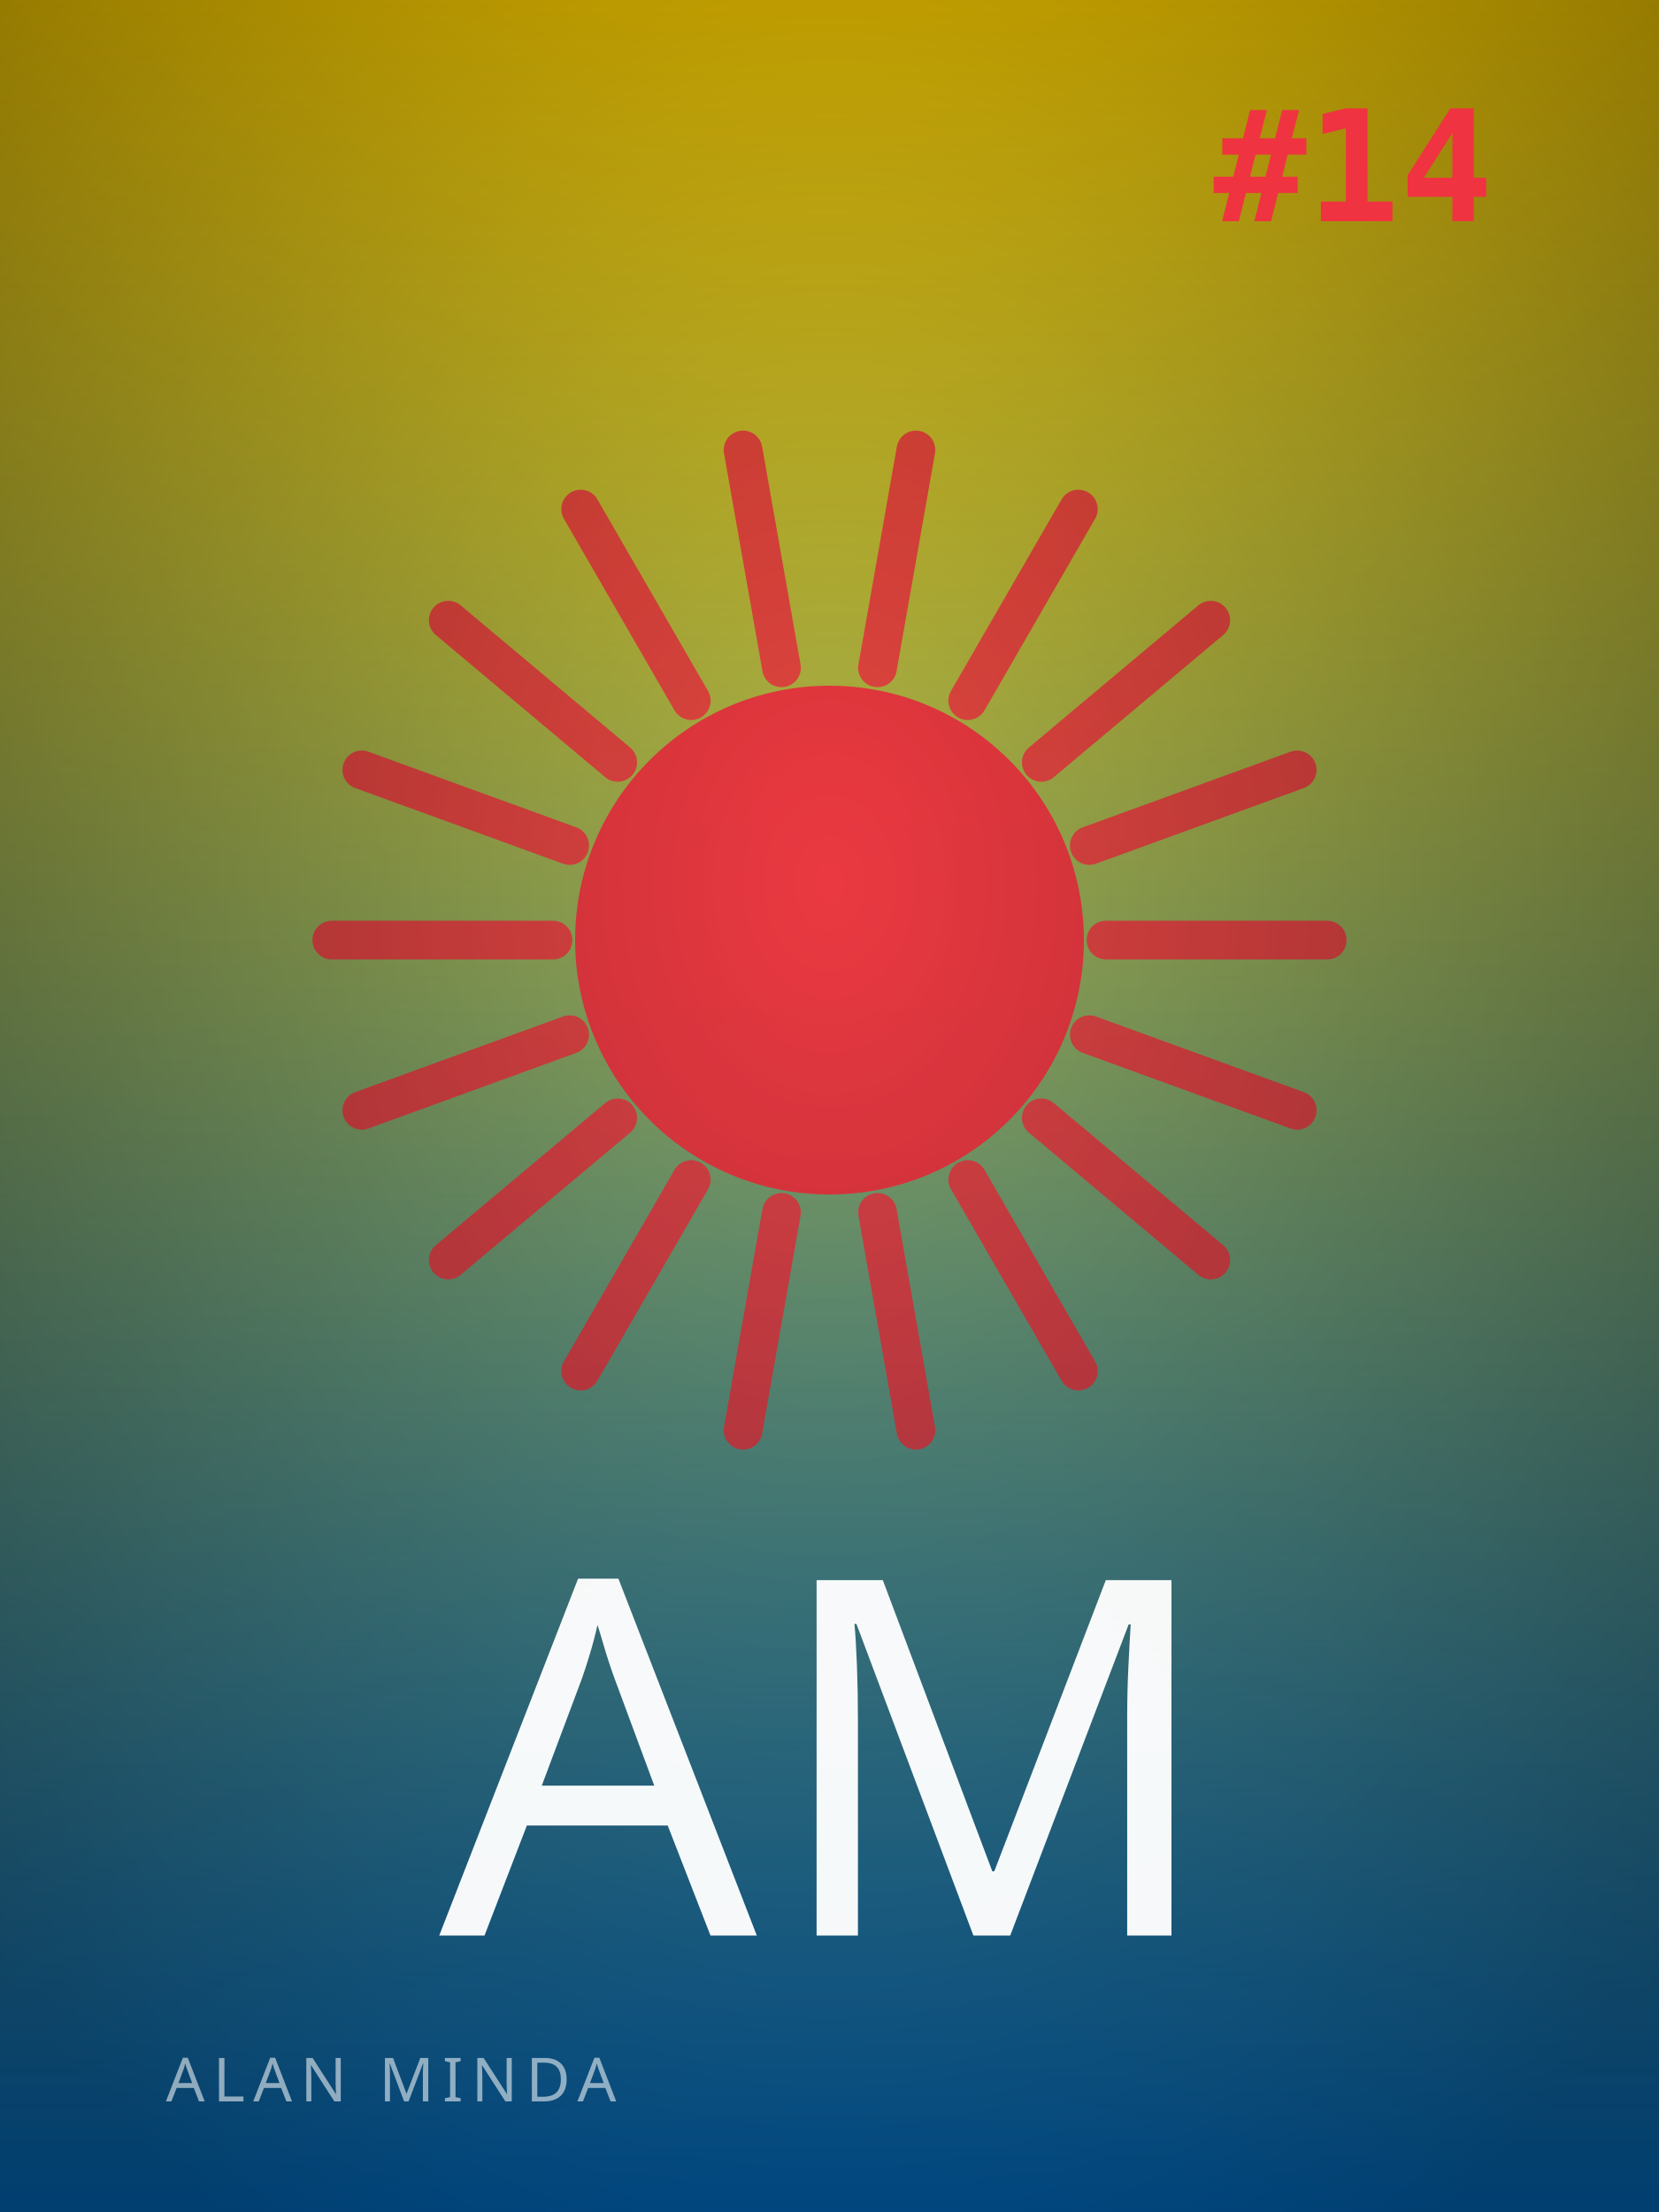
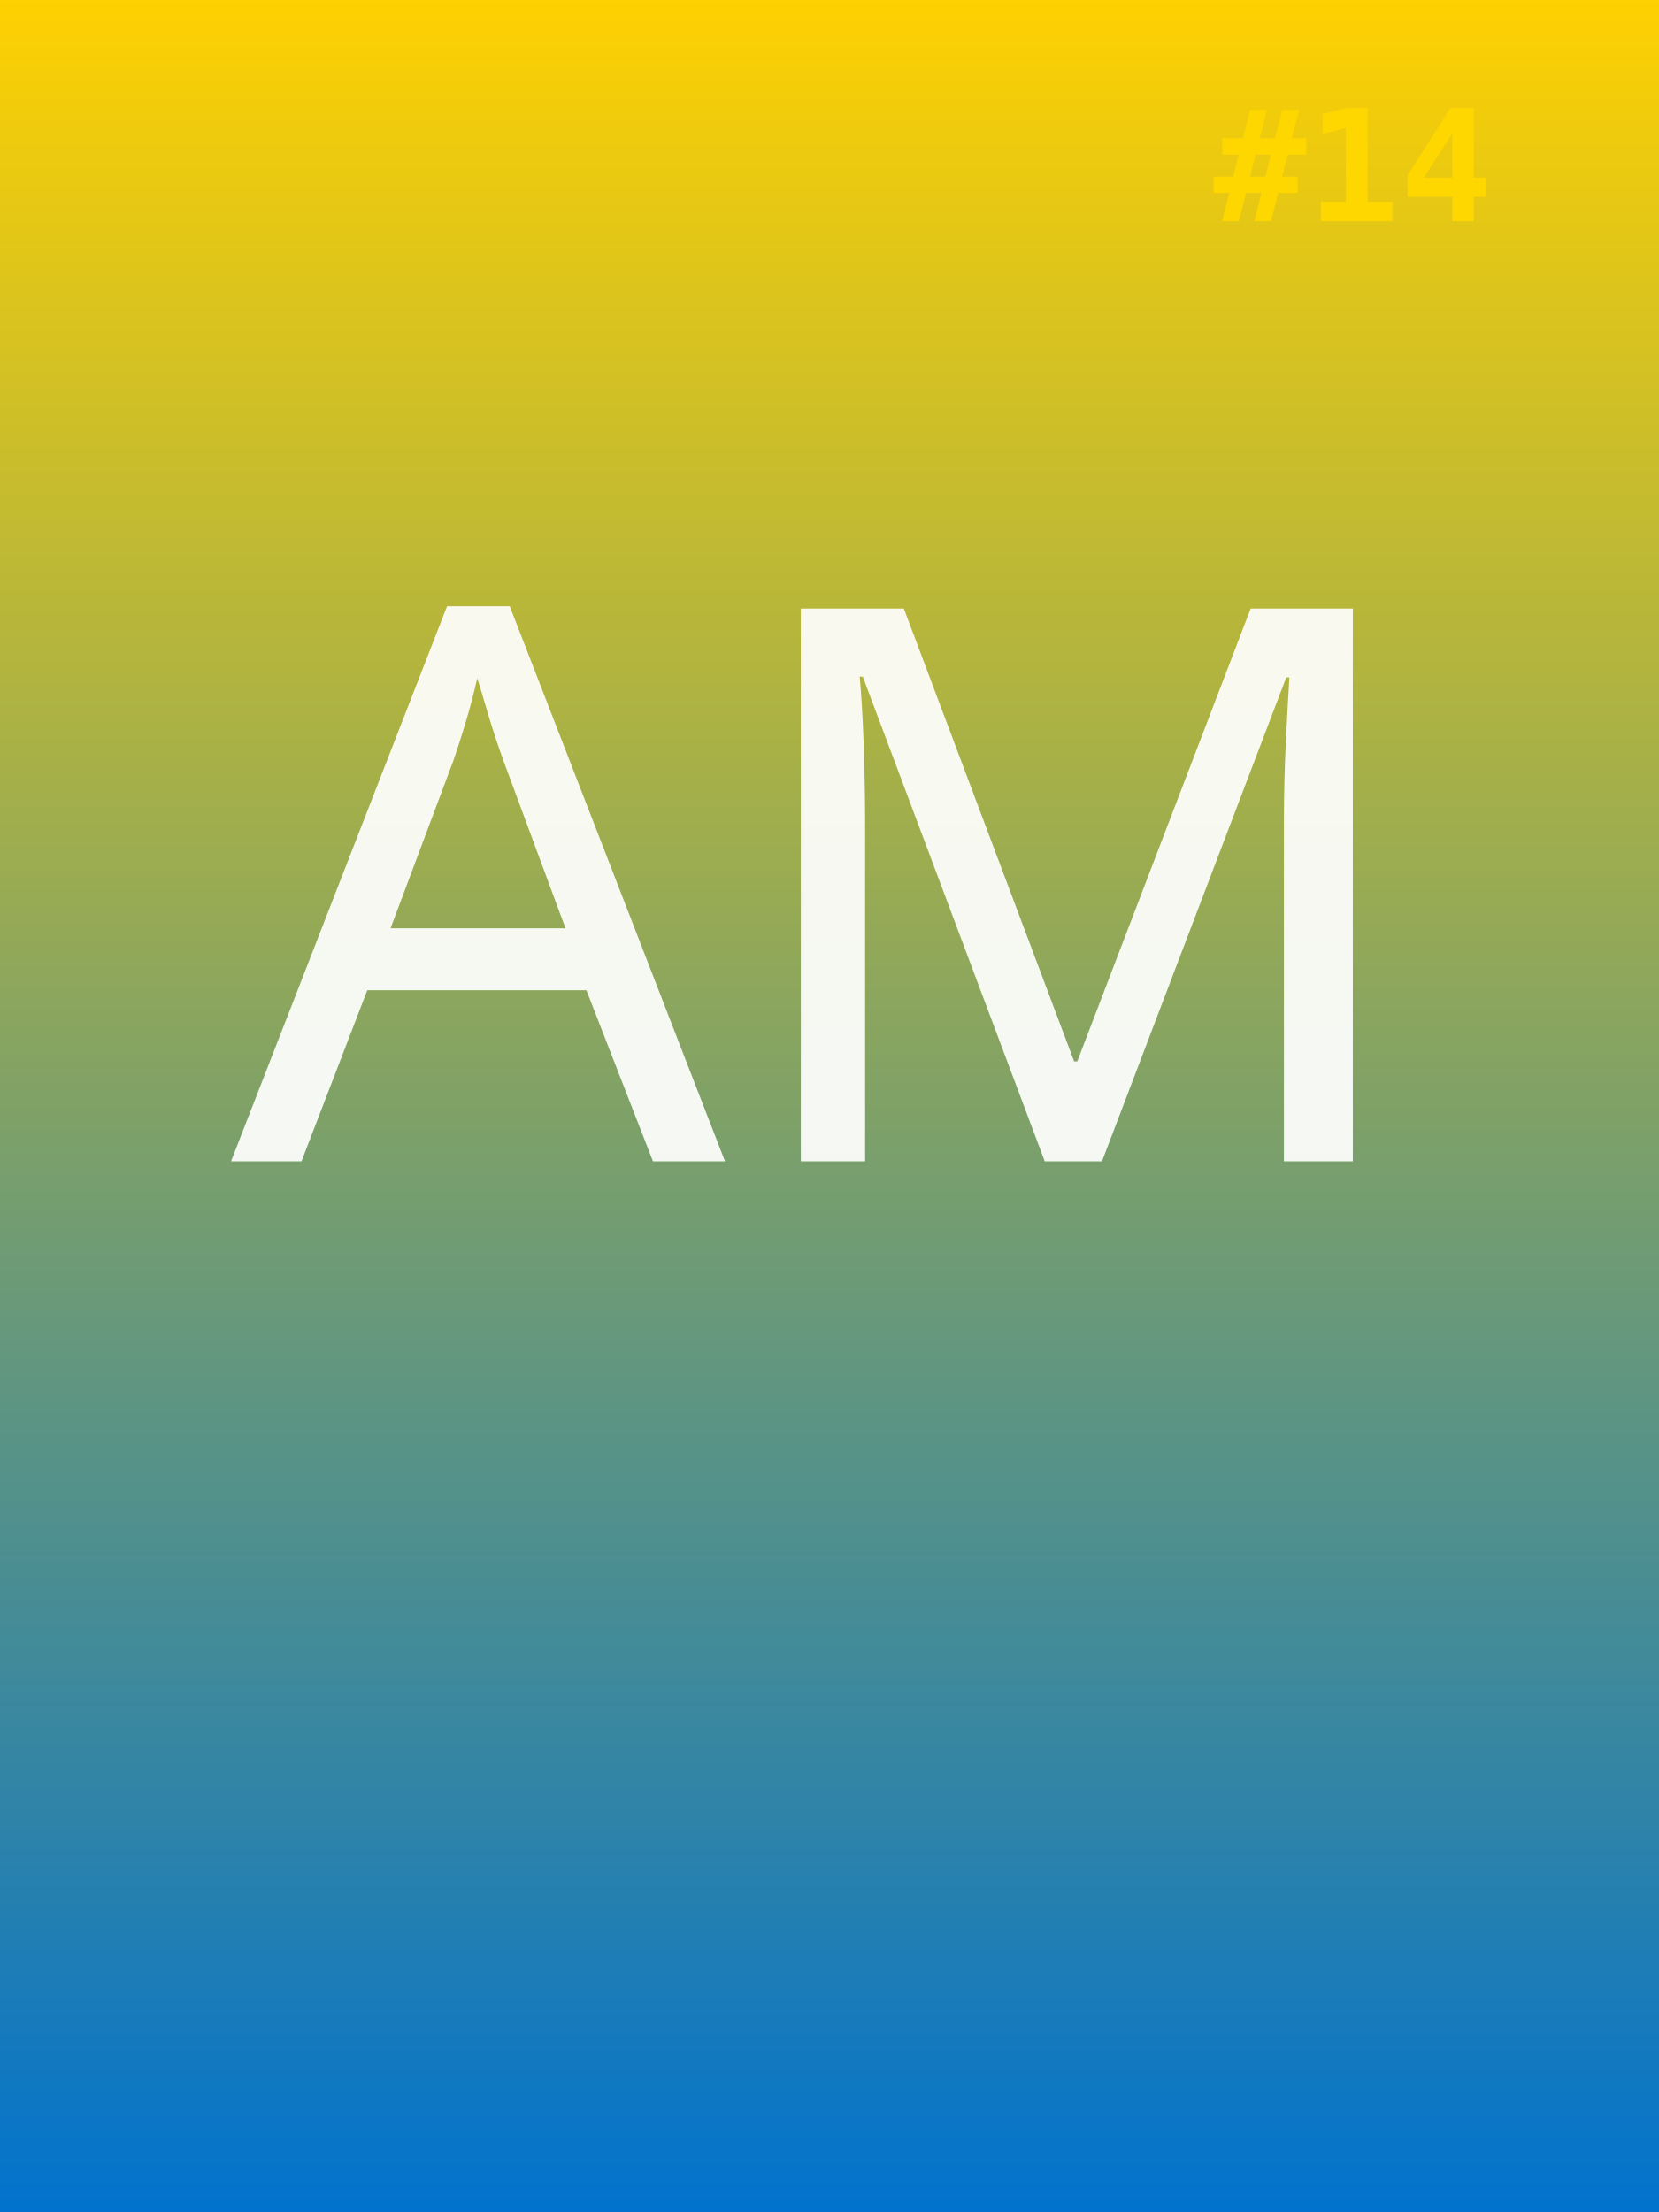
<svg xmlns="http://www.w3.org/2000/svg" viewBox="0 0 600 800" role="img" aria-labelledby="t">
  <defs>
-     <linearGradient id="bg" x1="0" y1="0" x2="0" y2="1">
+     <linearGradient id="g" x1="0" y1="0" x2="0" y2="1">
      <stop offset="0%" stop-color="#FFD100" />
      <stop offset="100%" stop-color="#0072CE" />
    </linearGradient>
-     <radialGradient id="vignette" cx="0.5" cy="0.4" r="0.7">
-       <stop offset="0%" stop-color="transparent" />
-       <stop offset="100%" stop-color="rgba(0,0,0,0.45)" />
-     </radialGradient>
  </defs>
-   <rect width="600" height="800" fill="url(#bg)" />
-   <g>
-     <line x1="400" y1="340" x2="480" y2="340" stroke="#EF3340" stroke-width="14" opacity="0.85" stroke-linecap="round" />
-     <line x1="393.969" y1="374.202" x2="469.145" y2="401.564" stroke="#EF3340" stroke-width="14" opacity="0.85" stroke-linecap="round" />
-     <line x1="376.604" y1="404.279" x2="437.888" y2="455.702" stroke="#EF3340" stroke-width="14" opacity="0.85" stroke-linecap="round" />
-     <line x1="350" y1="426.603" x2="390" y2="495.885" stroke="#EF3340" stroke-width="14" opacity="0.85" stroke-linecap="round" />
-     <line x1="317.365" y1="438.481" x2="331.257" y2="517.265" stroke="#EF3340" stroke-width="14" opacity="0.85" stroke-linecap="round" />
-     <line x1="282.635" y1="438.481" x2="268.743" y2="517.265" stroke="#EF3340" stroke-width="14" opacity="0.85" stroke-linecap="round" />
-     <line x1="250" y1="426.603" x2="210" y2="495.885" stroke="#EF3340" stroke-width="14" opacity="0.85" stroke-linecap="round" />
-     <line x1="223.396" y1="404.279" x2="162.112" y2="455.702" stroke="#EF3340" stroke-width="14" opacity="0.85" stroke-linecap="round" />
-     <line x1="206.031" y1="374.202" x2="130.855" y2="401.564" stroke="#EF3340" stroke-width="14" opacity="0.85" stroke-linecap="round" />
-     <line x1="200" y1="340" x2="120" y2="340" stroke="#EF3340" stroke-width="14" opacity="0.85" stroke-linecap="round" />
-     <line x1="206.031" y1="305.798" x2="130.855" y2="278.436" stroke="#EF3340" stroke-width="14" opacity="0.85" stroke-linecap="round" />
-     <line x1="223.396" y1="275.721" x2="162.112" y2="224.298" stroke="#EF3340" stroke-width="14" opacity="0.85" stroke-linecap="round" />
-     <line x1="250" y1="253.397" x2="210" y2="184.115" stroke="#EF3340" stroke-width="14" opacity="0.85" stroke-linecap="round" />
-     <line x1="282.635" y1="241.519" x2="268.743" y2="162.735" stroke="#EF3340" stroke-width="14" opacity="0.85" stroke-linecap="round" />
-     <line x1="317.365" y1="241.519" x2="331.257" y2="162.735" stroke="#EF3340" stroke-width="14" opacity="0.85" stroke-linecap="round" />
-     <line x1="350" y1="253.397" x2="390" y2="184.115" stroke="#EF3340" stroke-width="14" opacity="0.85" stroke-linecap="round" />
-     <line x1="376.604" y1="275.721" x2="437.888" y2="224.298" stroke="#EF3340" stroke-width="14" opacity="0.85" stroke-linecap="round" />
-     <line x1="393.969" y1="305.798" x2="469.145" y2="278.436" stroke="#EF3340" stroke-width="14" opacity="0.85" stroke-linecap="round" />
-   </g>
-   <circle cx="300" cy="340" r="92" fill="#EF3340" opacity="0.95" />
-   <rect width="600" height="800" fill="url(#vignette)" />
-   <text x="300" y="700" text-anchor="middle" font-family="Anton, Impact, sans-serif" font-size="180" fill="#fff" opacity="0.96" letter-spacing="4">AM</text>
-   <text x="540" y="80" text-anchor="end" font-family="JetBrains Mono, monospace" font-size="56" fill="#EF3340" font-weight="700">#14</text>
-   <text x="60" y="760" font-family="Anton, Impact, sans-serif" font-size="22" fill="#fff" opacity="0.55" letter-spacing="3">ALAN MINDA</text>
+   <rect width="600" height="800" fill="url(#g)" />
+   <text x="300" y="420" text-anchor="middle" font-family="Anton, Impact, sans-serif" font-size="280" fill="#fff" opacity="0.92">AM</text>
+   <text x="540" y="80" text-anchor="end" font-family="JetBrains Mono, monospace" font-size="56" fill="#FFD700" font-weight="700">#14</text>
</svg>
